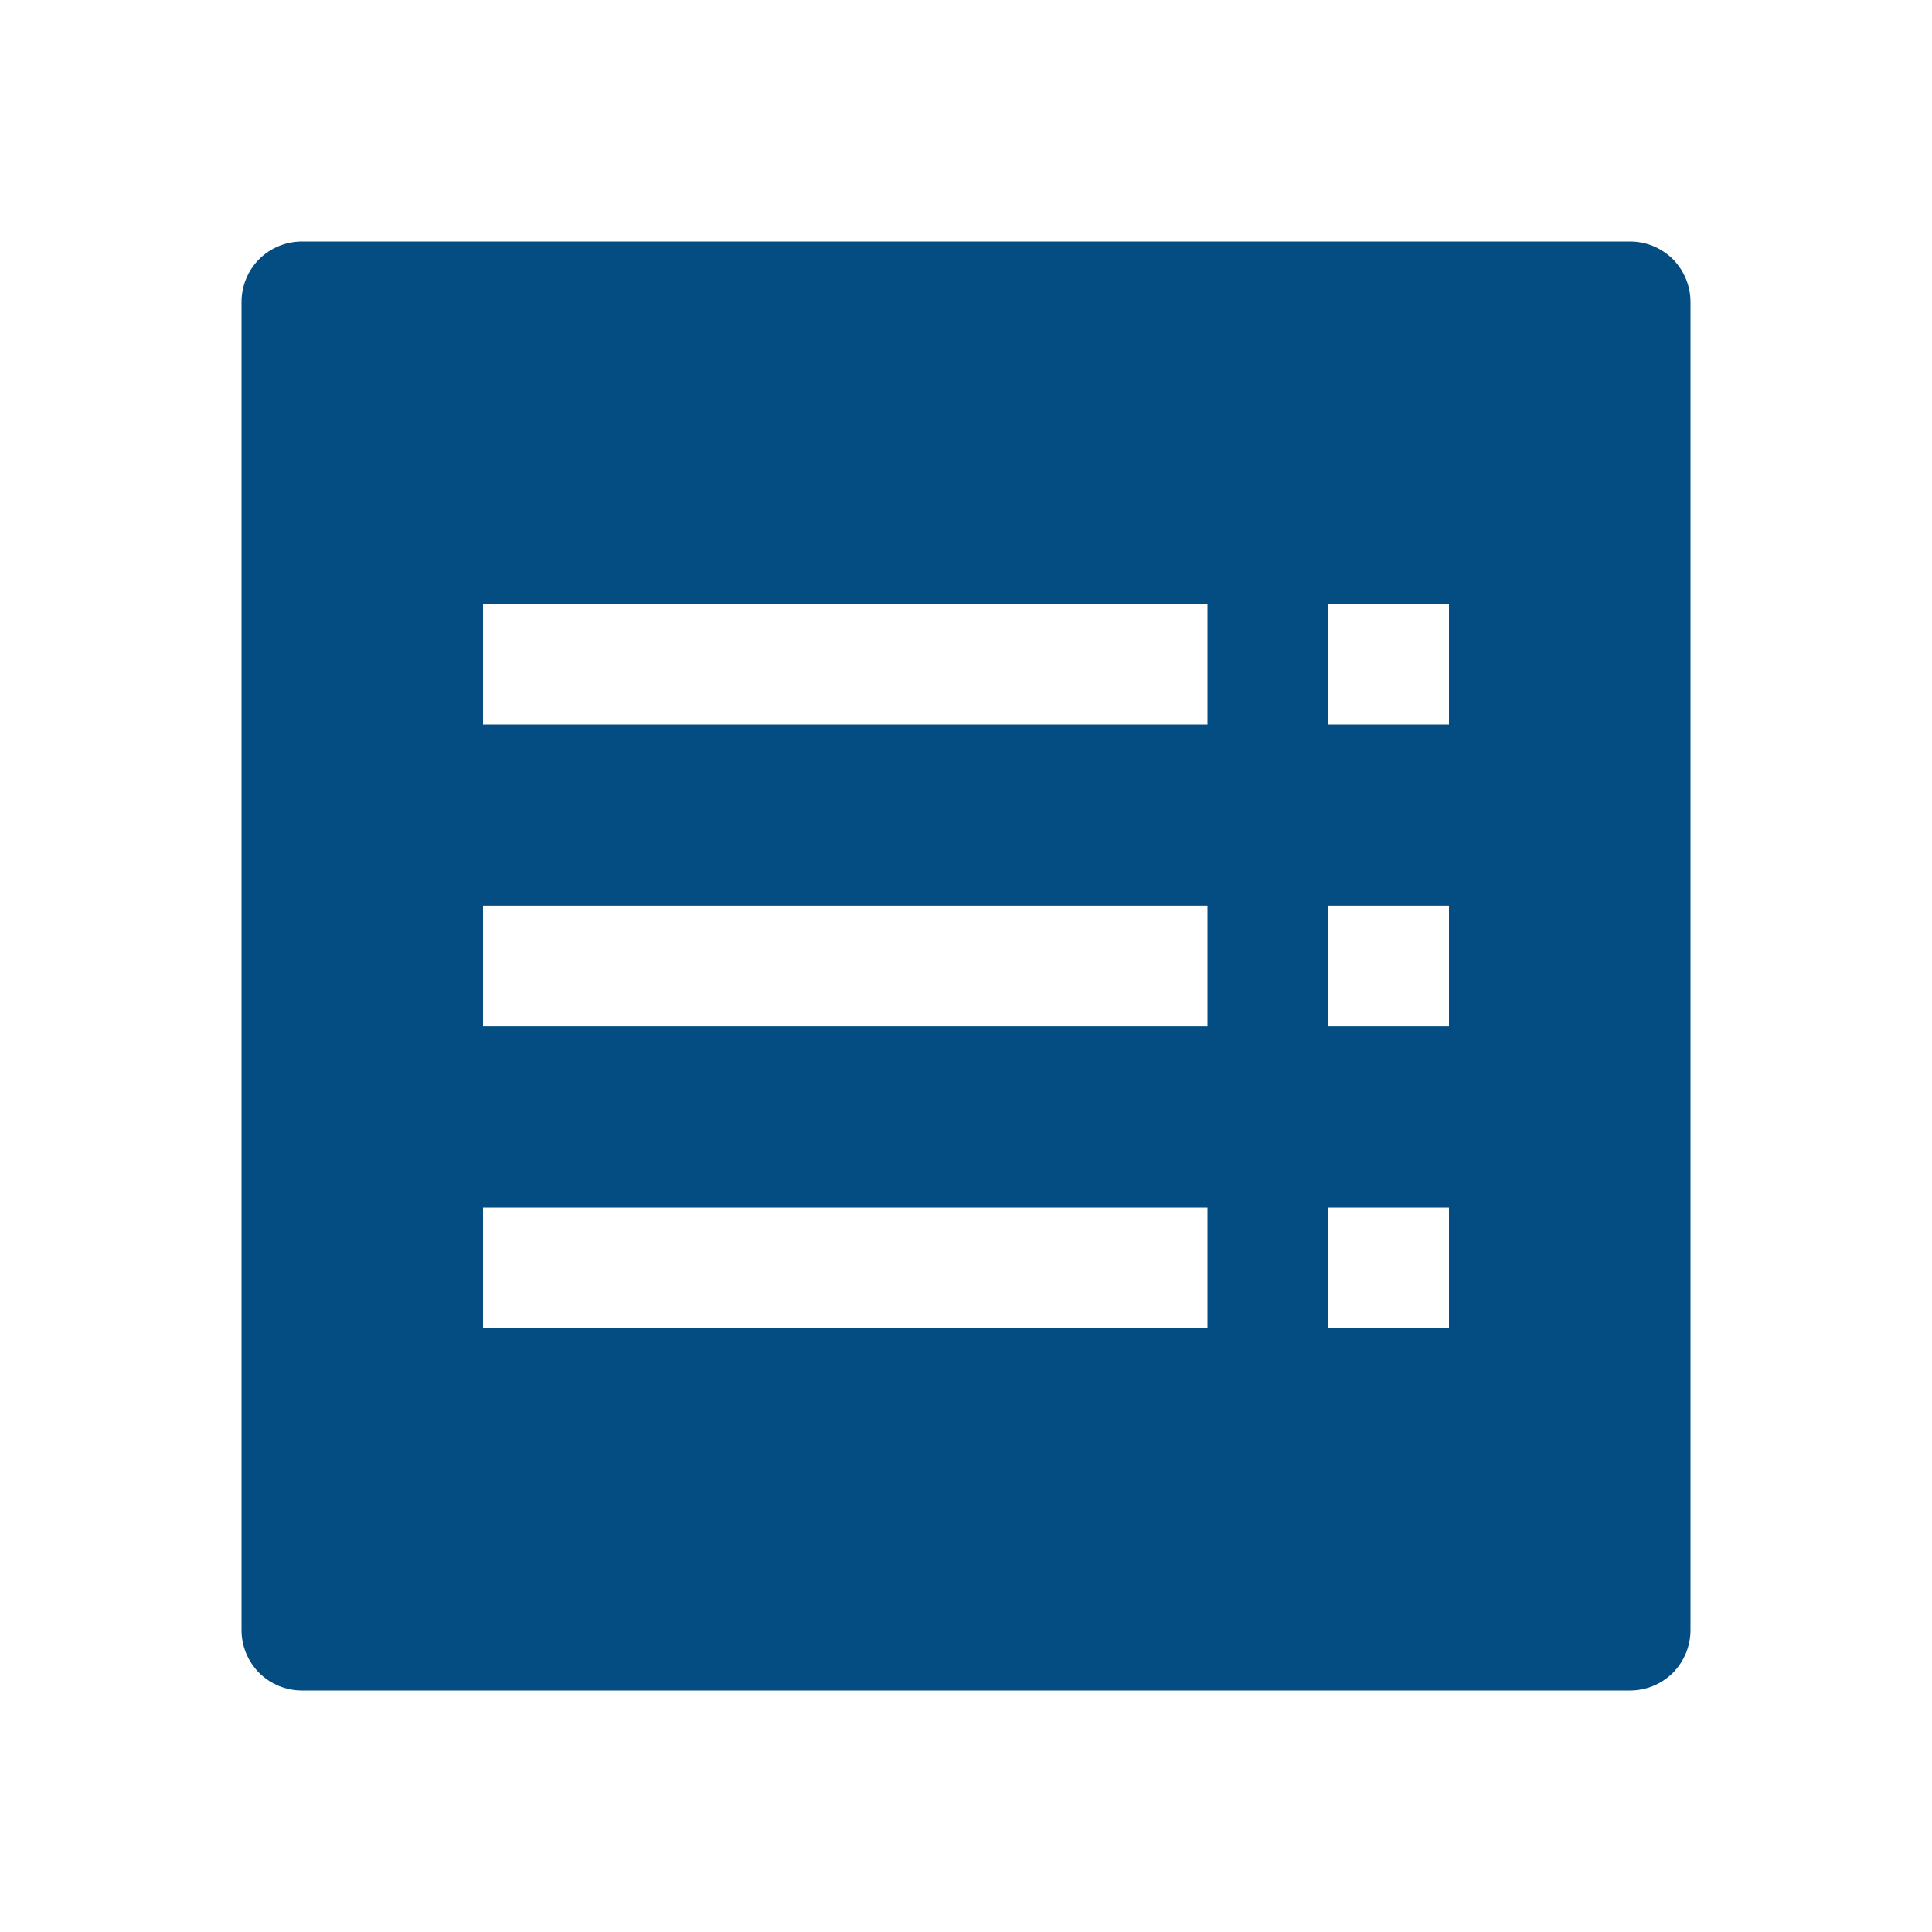
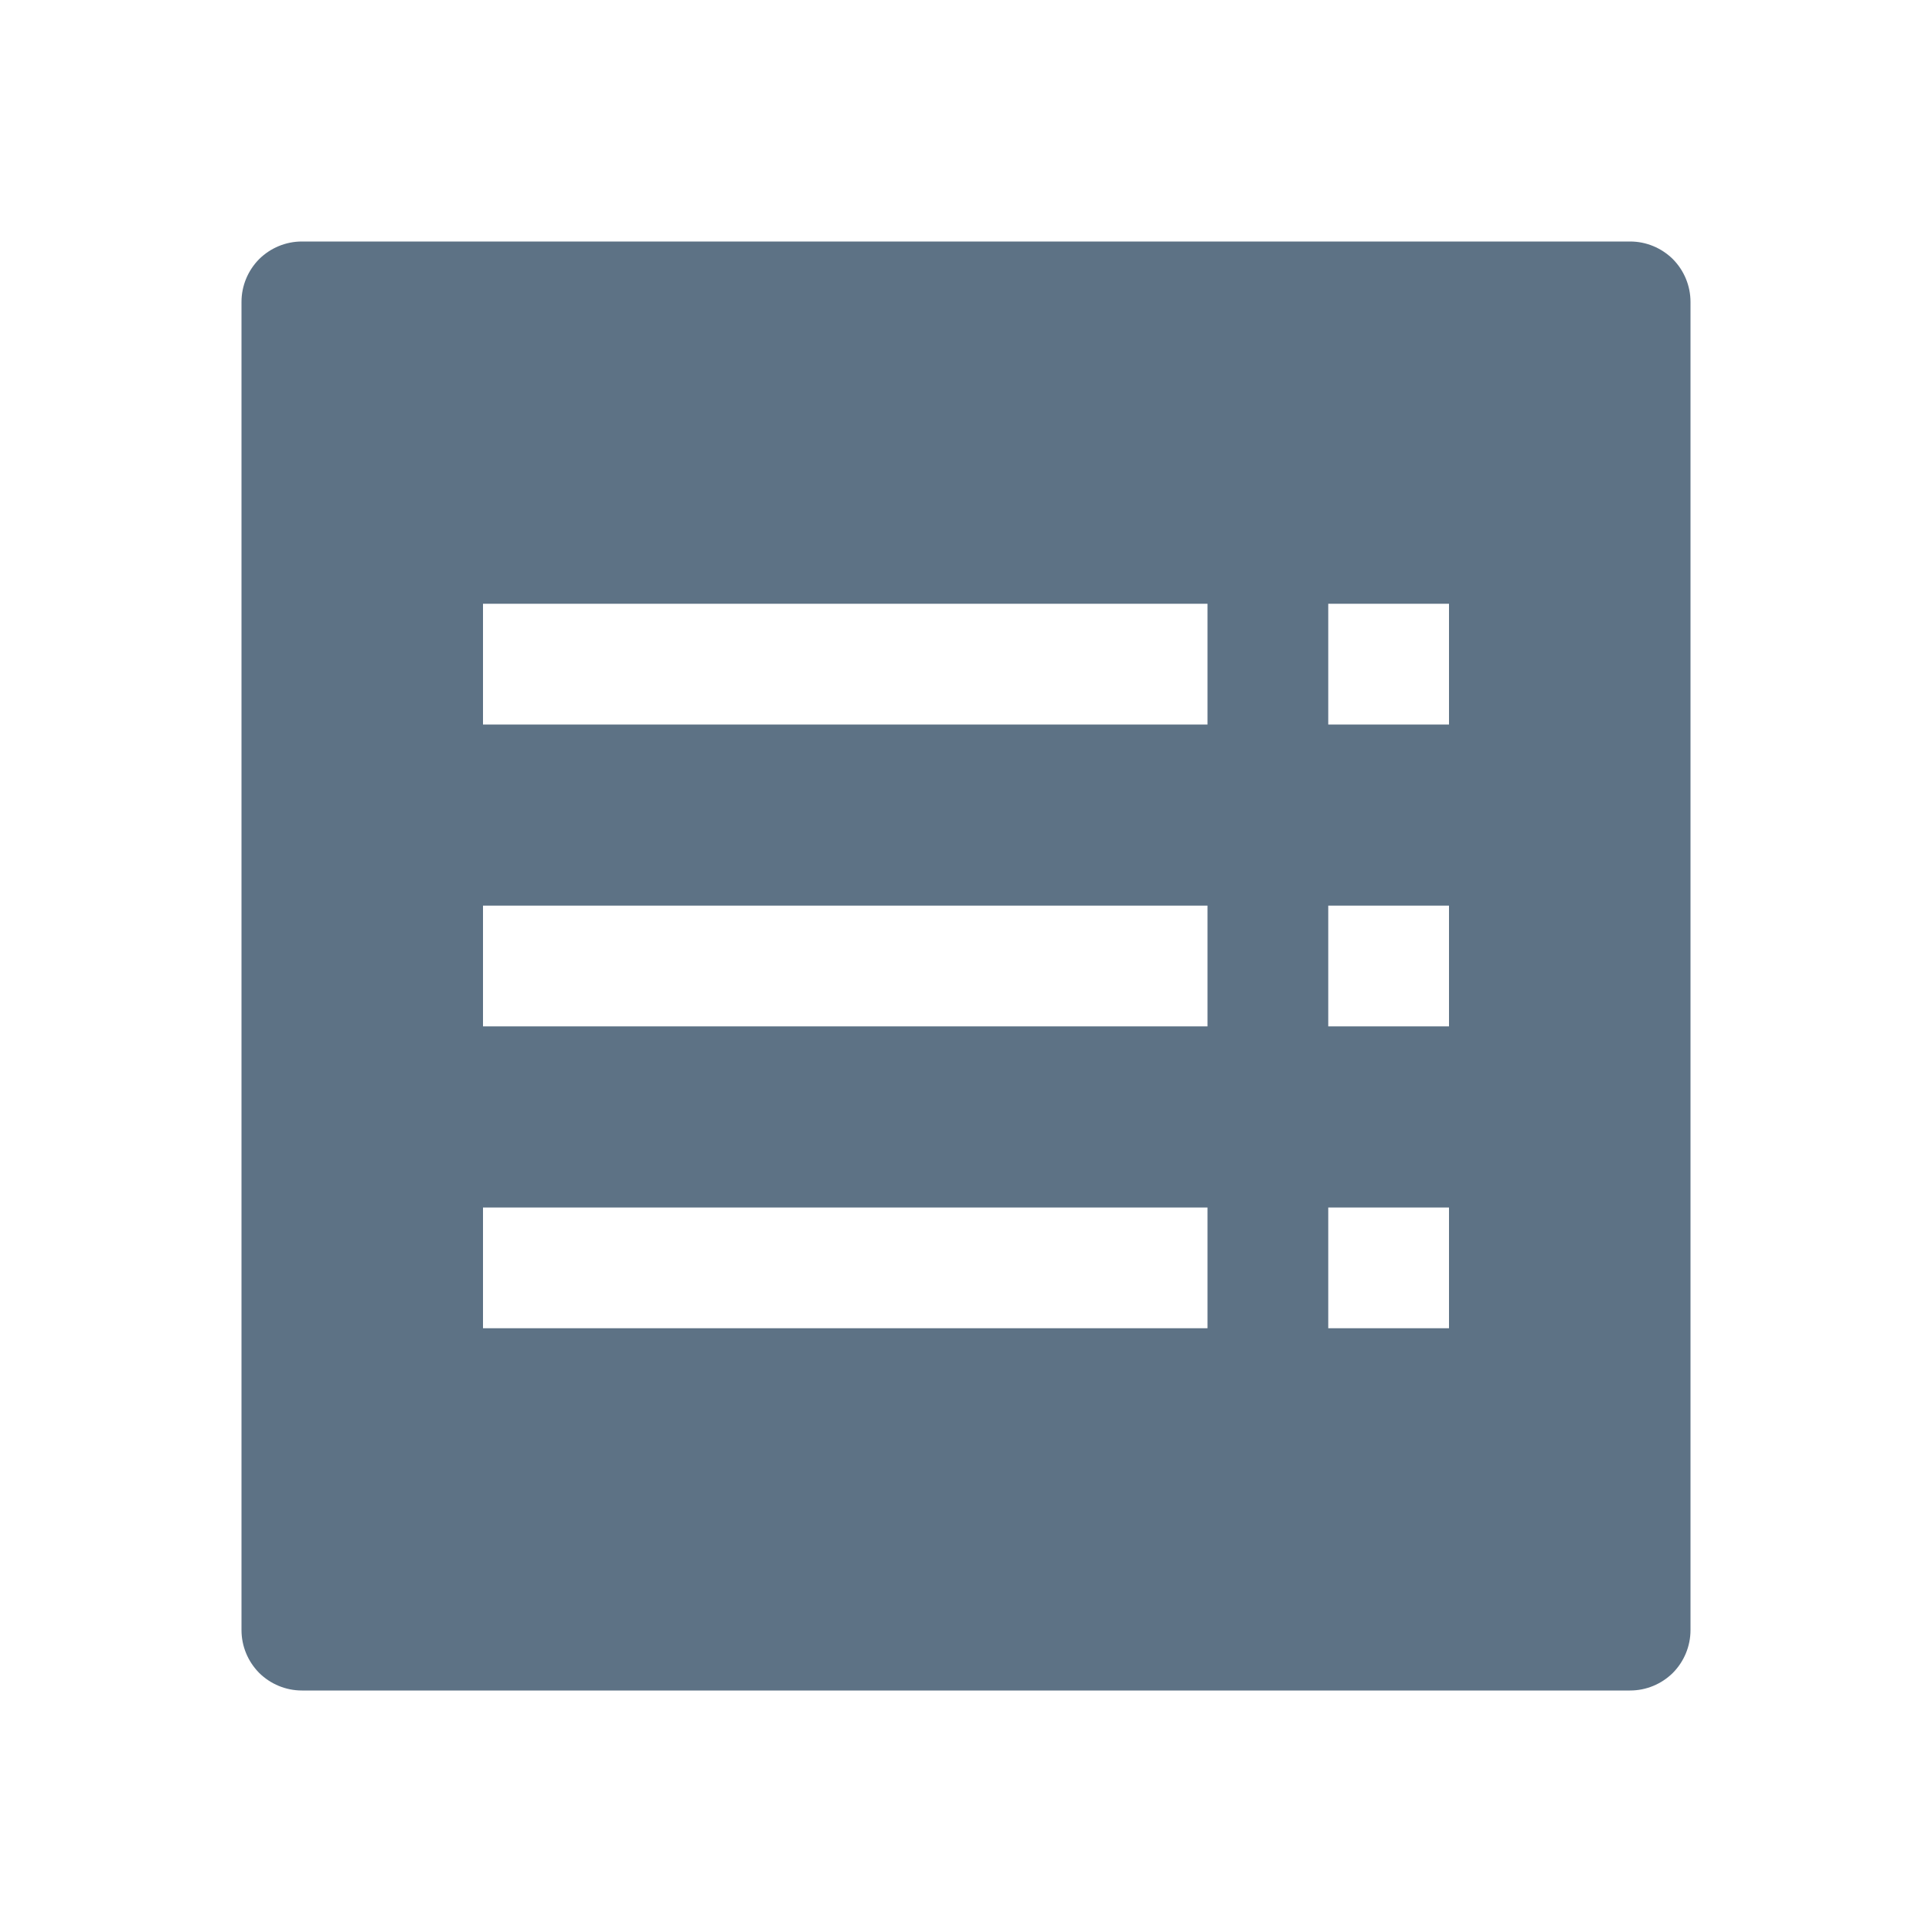
<svg xmlns="http://www.w3.org/2000/svg" width="16" height="16" viewBox="0 0 16 16" fill="none">
-   <path fill-rule="evenodd" clip-rule="evenodd" d="M2.5 2C2.367 2 2.24 2.053 2.146 2.146C2.053 2.24 2 2.367 2 2.5V13.5C2 13.633 2.053 13.76 2.146 13.854C2.24 13.947 2.367 14 2.5 14H13.5C13.633 14 13.76 13.947 13.854 13.854C13.947 13.76 14 13.633 14 13.5V2.5C14 2.367 13.947 2.24 13.854 2.146C13.76 2.053 13.633 2 13.5 2H2.5ZM4 6H10V5H4V6ZM11 6H12V5H11V6ZM10 8.5H4V7.5H10V8.5ZM11 8.5H12V7.5H11V8.5ZM10 11H4V10H10V11ZM11 11H12V10H11V11Z" fill="#034D82" />
+   <path fill-rule="evenodd" clip-rule="evenodd" d="M2.5 2C2.367 2 2.24 2.053 2.146 2.146C2.053 2.24 2 2.367 2 2.5V13.5C2 13.633 2.053 13.76 2.146 13.854C2.24 13.947 2.367 14 2.5 14H13.5C13.633 14 13.76 13.947 13.854 13.854C13.947 13.76 14 13.633 14 13.5V2.5C14 2.367 13.947 2.24 13.854 2.146C13.76 2.053 13.633 2 13.5 2H2.5ZM4 6H10V5H4V6ZM11 6H12V5H11V6ZM10 8.5H4V7.5H10V8.5ZM11 8.5H12V7.5H11V8.5ZM10 11H4V10H10V11ZM11 11H12V10H11V11Z" fill="#5D7285" />
</svg>
